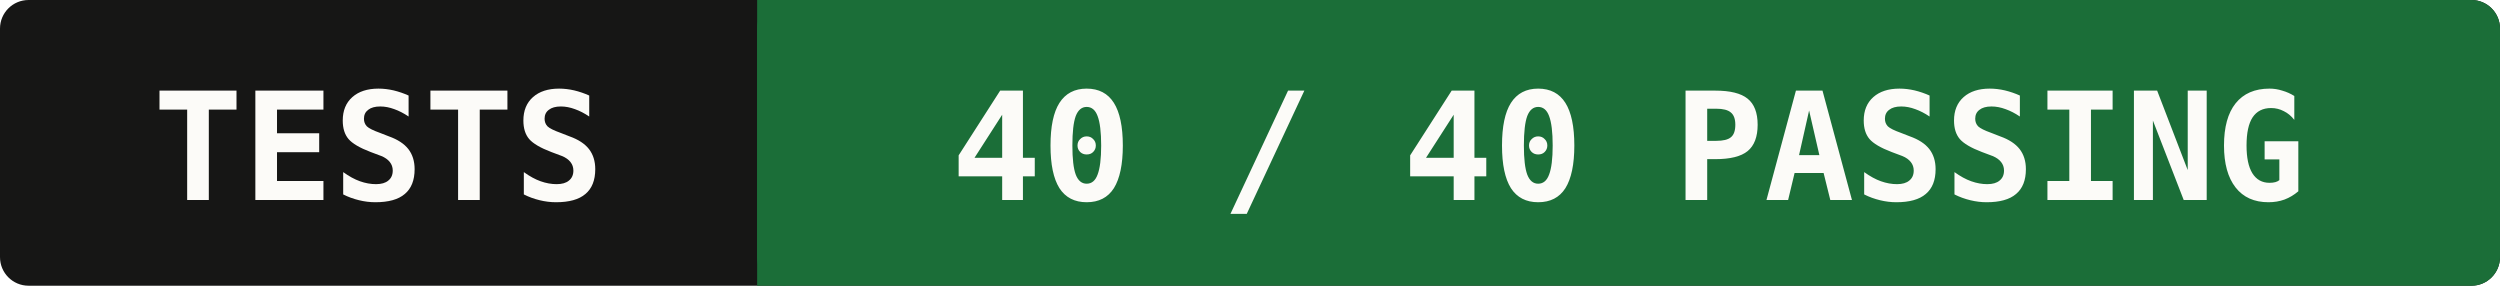
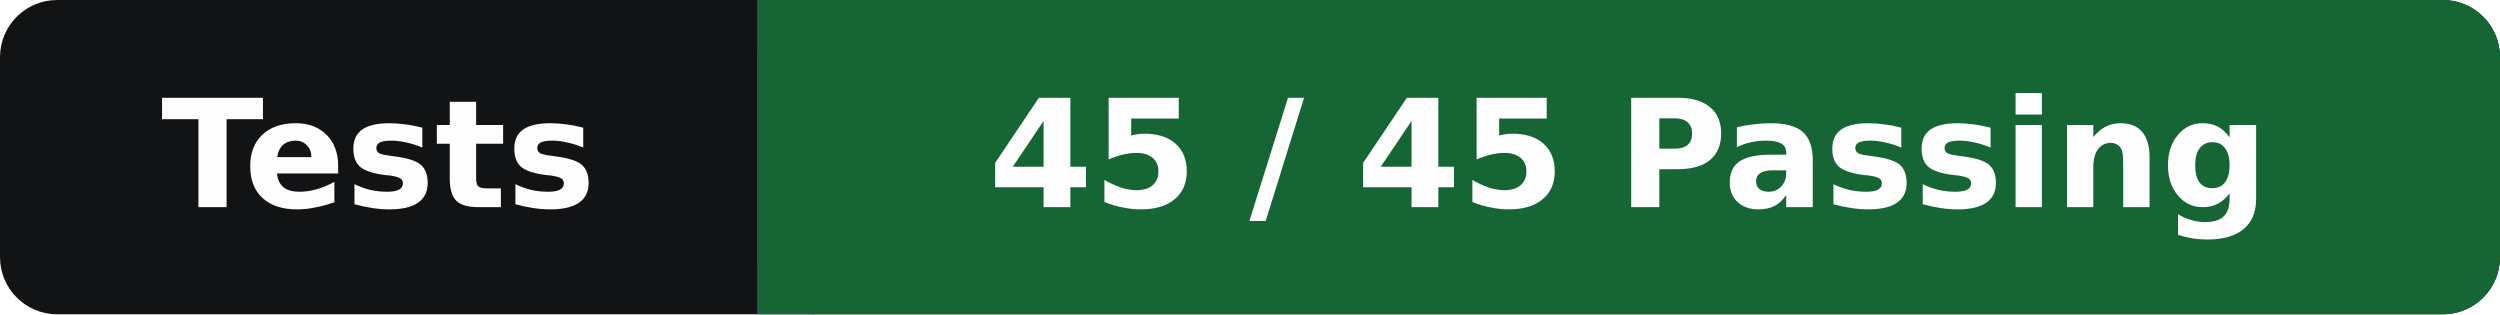
- <svg xmlns="http://www.w3.org/2000/svg" width="175" height="20" role="img" aria-label="TESTS: 40 / 40 PASSING">
-   <rect width="175" height="20" rx="2" fill="#161615" />
-   <rect x="53" width="122" height="20" rx="2" fill="#1B6E38" />
-   <rect x="53" width="2" height="20" fill="#1B6E38" />
-   <g fill="#FCFBF8" text-anchor="middle" font-family="DejaVu Sans Mono, monospace" font-size="10.5" font-weight="700">
-     <text x="26.5" y="14">TESTS</text>
-     <text x="114.0" y="14">40 / 40 PASSING</text>
+ <svg xmlns="http://www.w3.org/2000/svg" width="175" height="22" role="img" aria-label="Tests: 45 / 45 Passing">
+   <rect width="175" height="22" rx="4" fill="#111315" />
+   <rect x="53" width="122" height="22" rx="4" fill="#166534" />
+   <rect x="53" width="4" height="22" fill="#166534" />
+   <g fill="#FDFDFE" text-anchor="middle" font-family="DejaVu Sans, sans-serif" font-size="10.5" font-weight="700">
+     <text x="26.5" y="14.5">Tests</text>
+     <text x="114.0" y="14.5">45 / 45 Passing</text>
  </g>
</svg>
